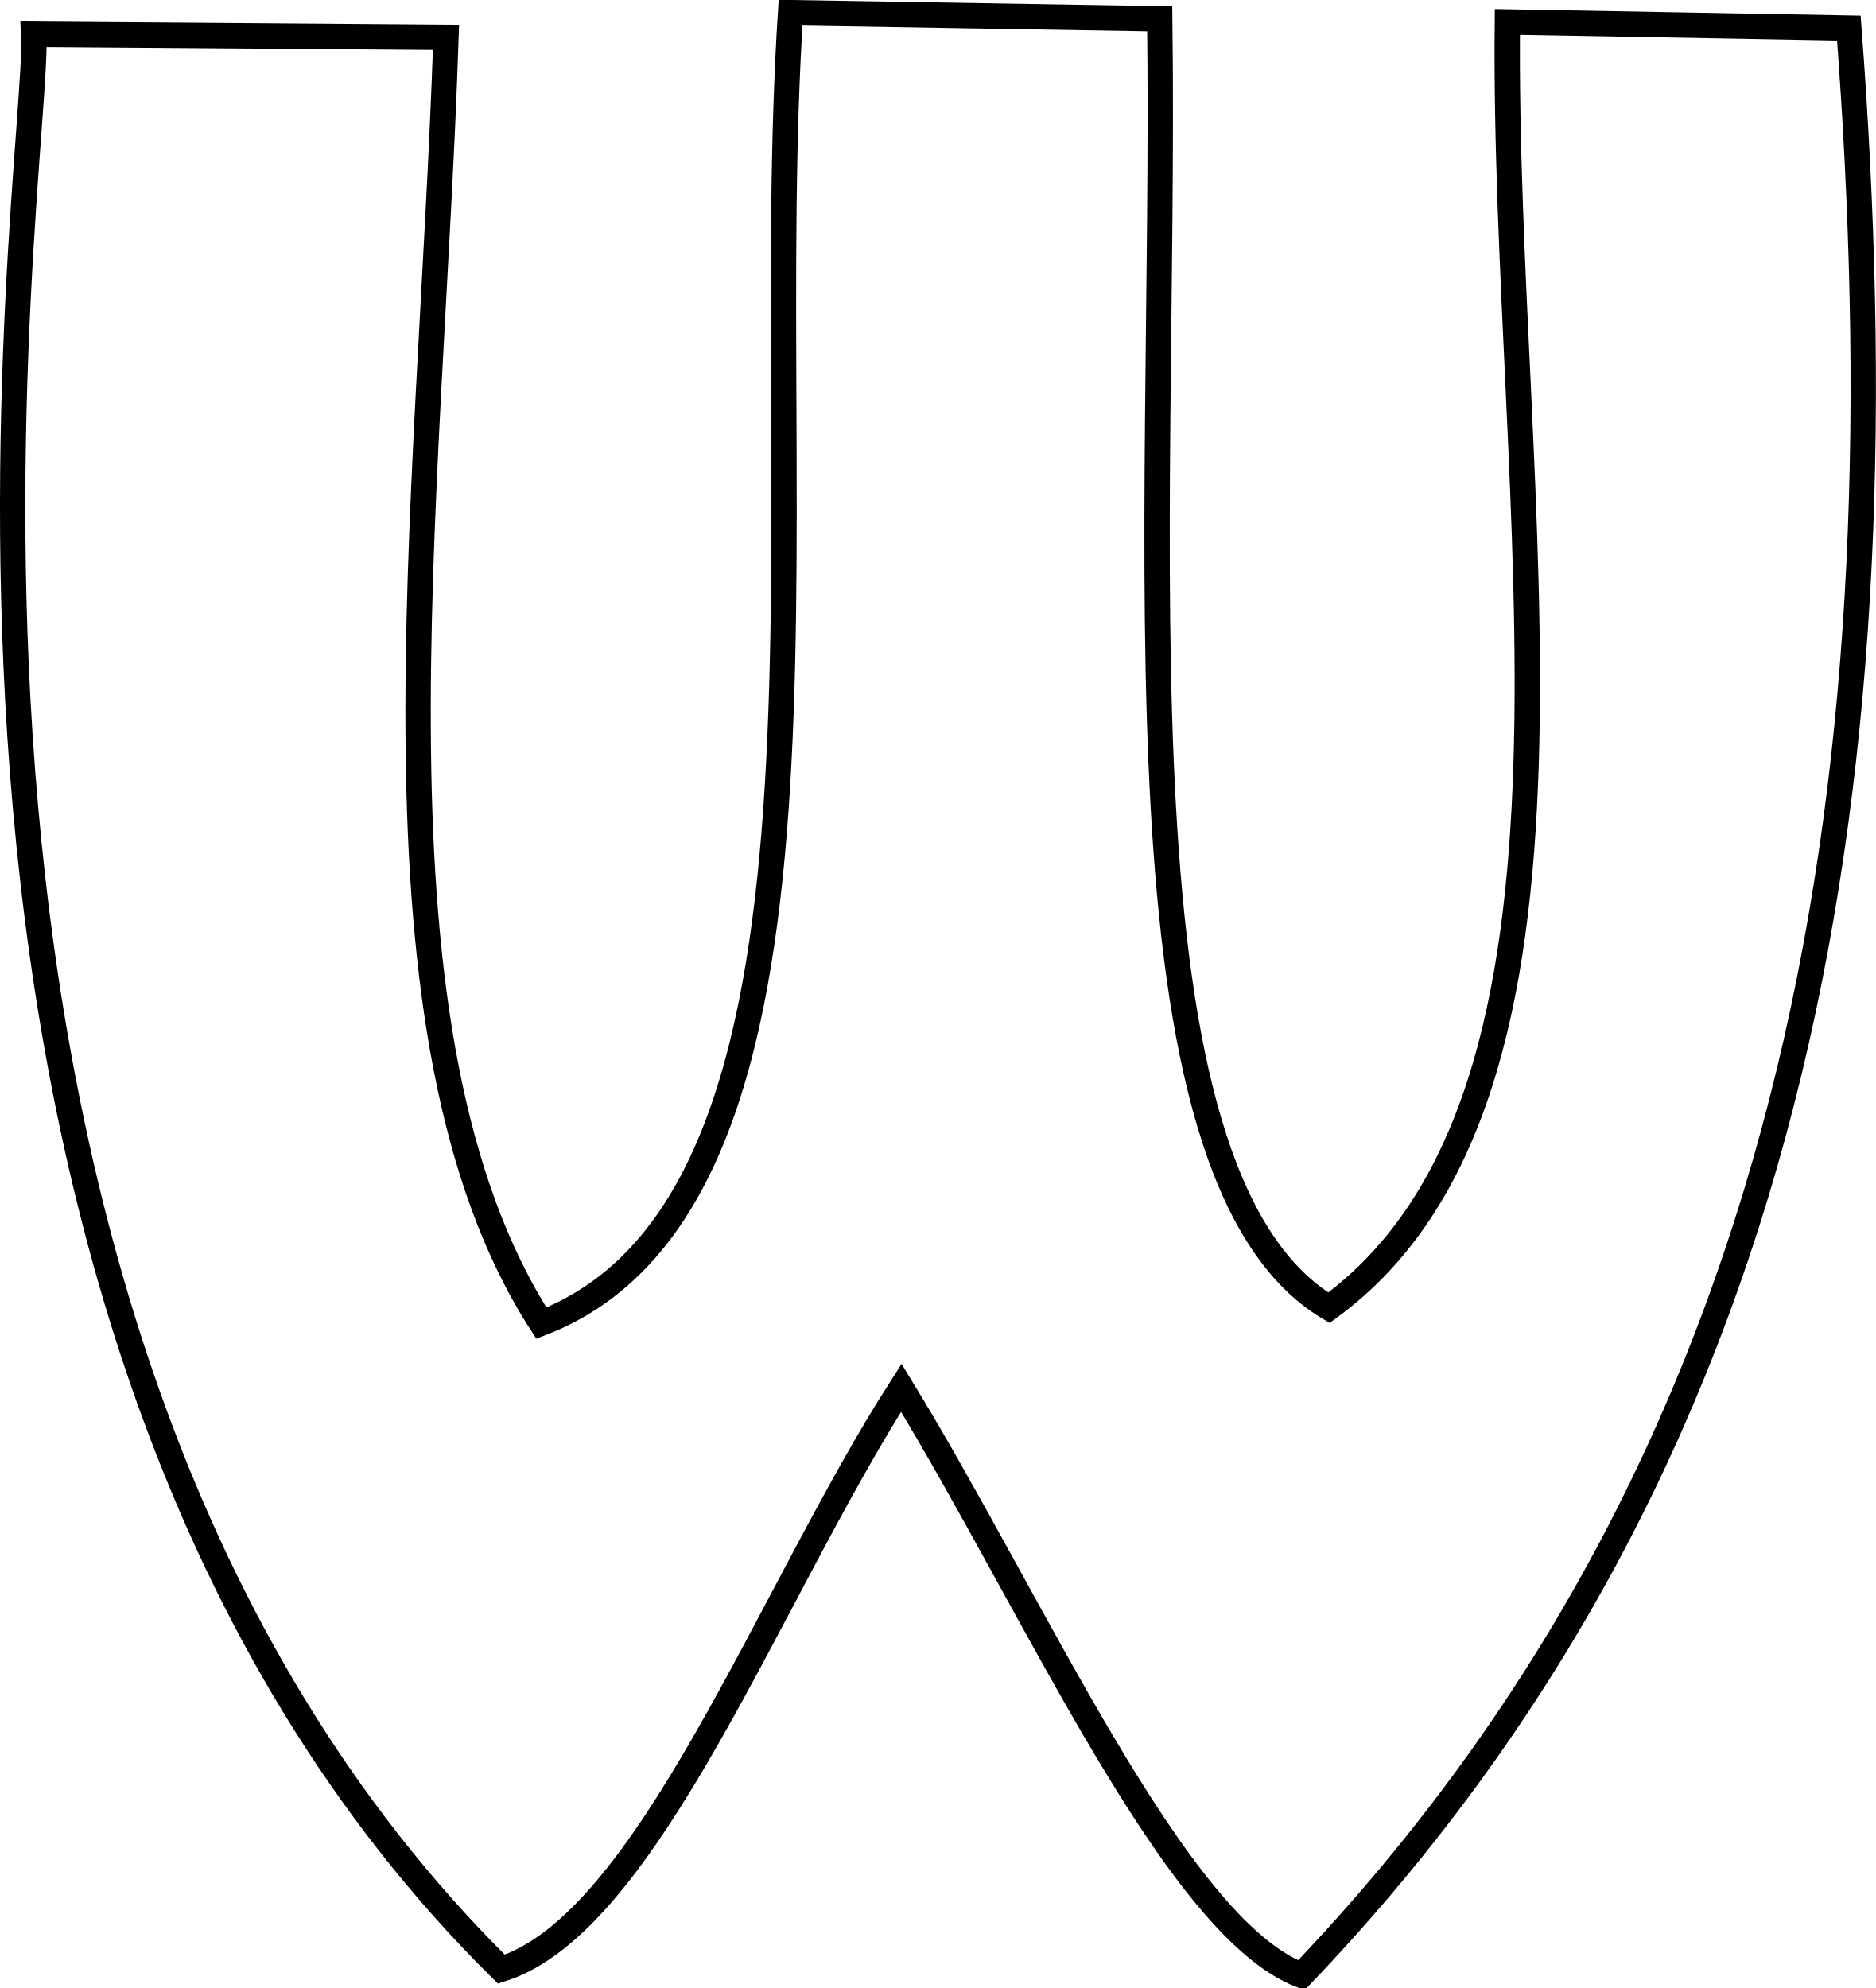
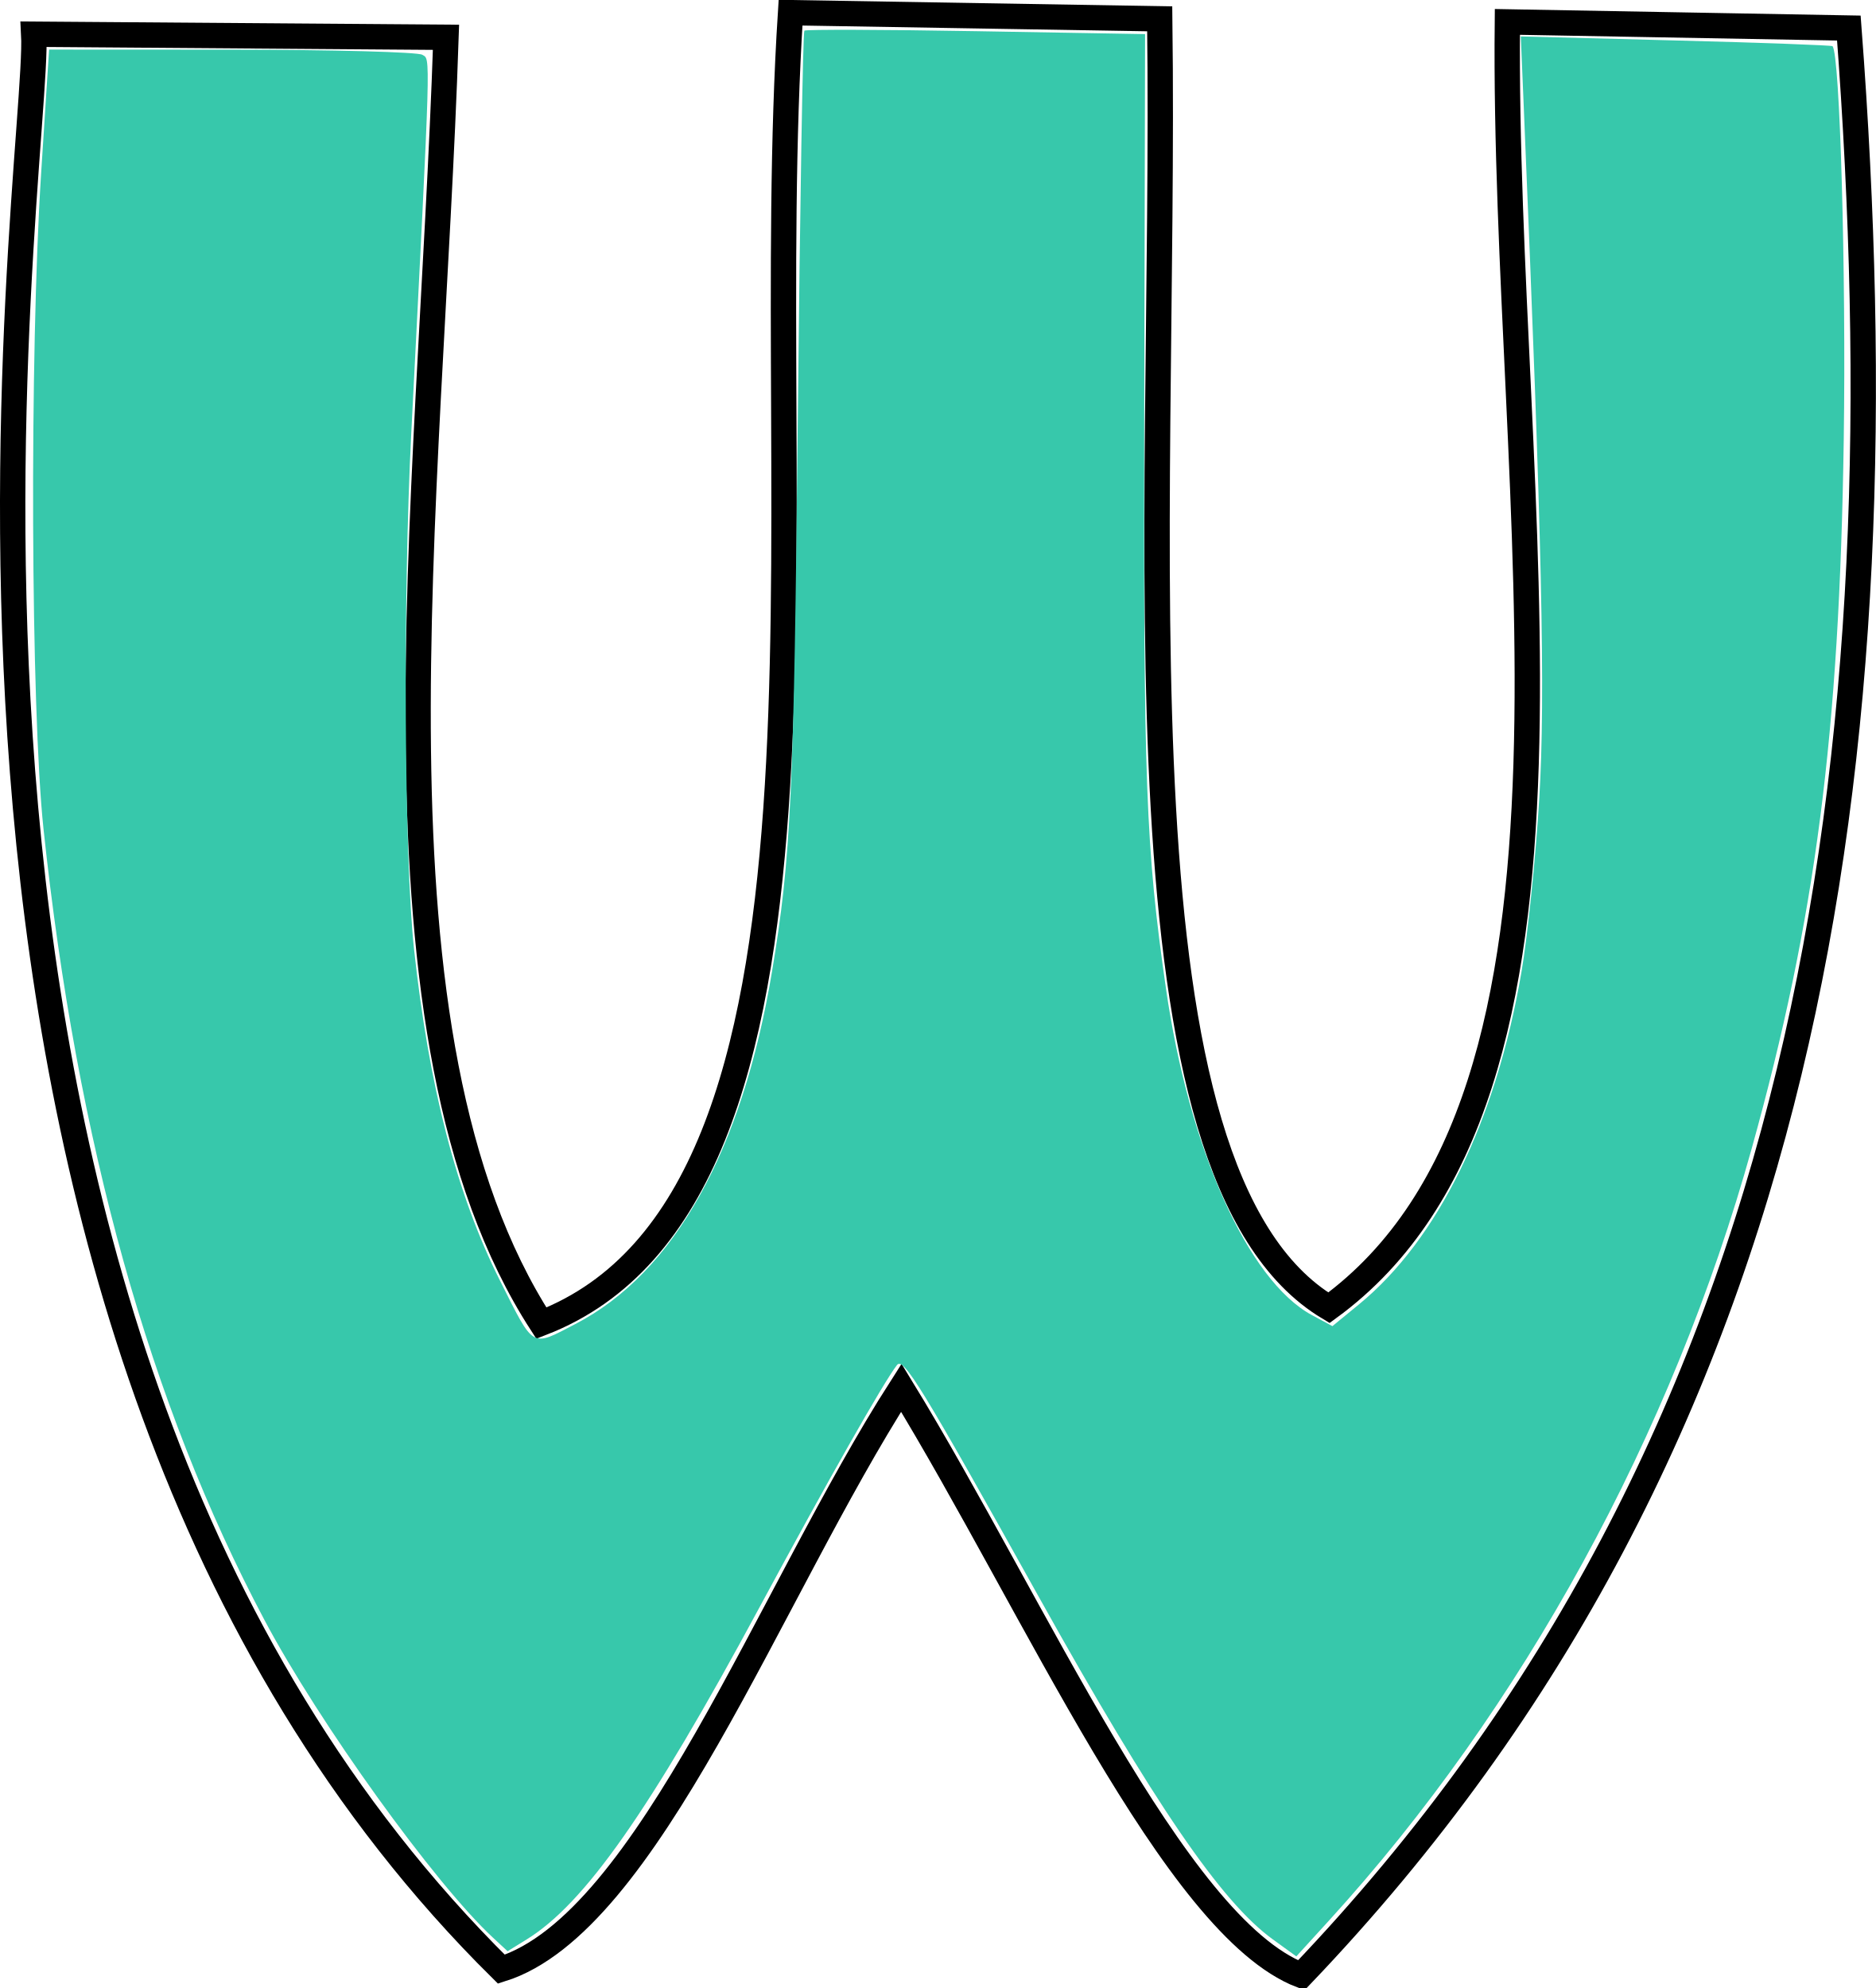
<svg xmlns="http://www.w3.org/2000/svg" preserveAspectRatio="xMinYMin meet" viewBox="0 0 700 741.869" width="100%" height="100%" id="svg3152" version="1.1">
  <defs id="defs3154" />
  <g id="layer1" transform="translate(-15.14462,-263.9898)">
    <path style="fill:none;stroke:#000000;stroke-width:9.46px;stroke-linecap:butt;stroke-linejoin:miter;stroke-opacity:1" d="m 27.738,276.756 153.829,1.148 c -5.849,176.3 -33.556,372.778 35.587,479.854 121.494,-46.989 80.942,-301.729 92.986,-489.038 l 137.757,2.296 c 2.473,193.501 -19.902,431.373 63.139,481.002 109.258,-79.761 64.729,-301.169 66.583,-479.854 l 127.425,2.296 C 725.614,545.821 693.147,799.757 500.705,1001.129 453.341,982.812 401.599,863.819 351.468,781.865 302.145,858.833 256.986,981.619 202.231,998.833 -41.183,758.141 30.33,324.588 27.738,276.756 z" id="path3139" />
+     <path style="color:#000000;fill:#37c8ab;fill-opacity:1;stroke:#000000;stroke-width:0;stroke-linecap:butt;stroke-linejoin:miter;stroke-miterlimit:4;stroke-opacity:1;stroke-dasharray:none;stroke-dashoffset:0;marker:none;visibility:visible;display:inline;overflow:visible;enable-background:accumulate" d="m 474.888,723.676 c -19.236,-13.939 -44.19,-50.468 -87.216,-127.673 -44.032,-79.011 -50.575,-89.705 -52.98,-86.592 -5.065,6.556 -25.534,42.641 -51.526,90.839 -40.744,75.552 -64.977,110.104 -86.587,123.459 l -7.173,4.433 -5.425,-5.028 C 162.214,702.938 118.993,642.855 98.652,604.495 55.866,523.807 28.742,426.68 16.238,309.376 11.466,264.611 10.984,132.486 15.346,64.682 l 2.971,-46.179 68.155,0.033 c 37.485,0.018 69.487,0.876 71.114,1.906 3.106,1.967 3.285,-4.176 -4.129,141.375 -3.13,61.45 -2.609,158.634 1.032,192.3 5.579,51.597 15.983,91.75 32.06,123.73 12.926,25.713 11.491,24.882 28.1,16.27 36.915,-19.139 62.29,-64.63 73.443,-131.661 7.078,-42.542 8.161,-65.825 9.604,-206.384 0.811,-79.063 1.915,-144.15 2.453,-144.637 0.538,-0.487 29.364,-0.397 64.058,0.201 l 63.08,1.087 -0.314,139.304 c -0.317,140.603 0.571,164.377 8.097,216.799 8.594,59.864 30.583,109.08 54.483,121.944 l 7.633,4.108 9.9,-8.112 c 29.488,-24.163 51.101,-68.369 60.648,-124.046 2.327,-13.574 5.319,-42.779 6.649,-64.902 2.317,-38.554 1.04,-95.418 -5.793,-257.882 l -1.108,-26.34 57.839,1.502 c 31.812,0.826 58.123,1.786 58.471,2.133 2.768,2.768 5.113,84.591 4.205,146.711 -1.612,110.153 -10.536,179.013 -34.258,264.333 -29.748,106.996 -85.745,209.339 -157.782,288.375 l -12.237,13.425 -8.829,-6.397 0,0 z" id="path3475" transform="translate(15.14462,263.9898)" />
  </g>
</svg>
